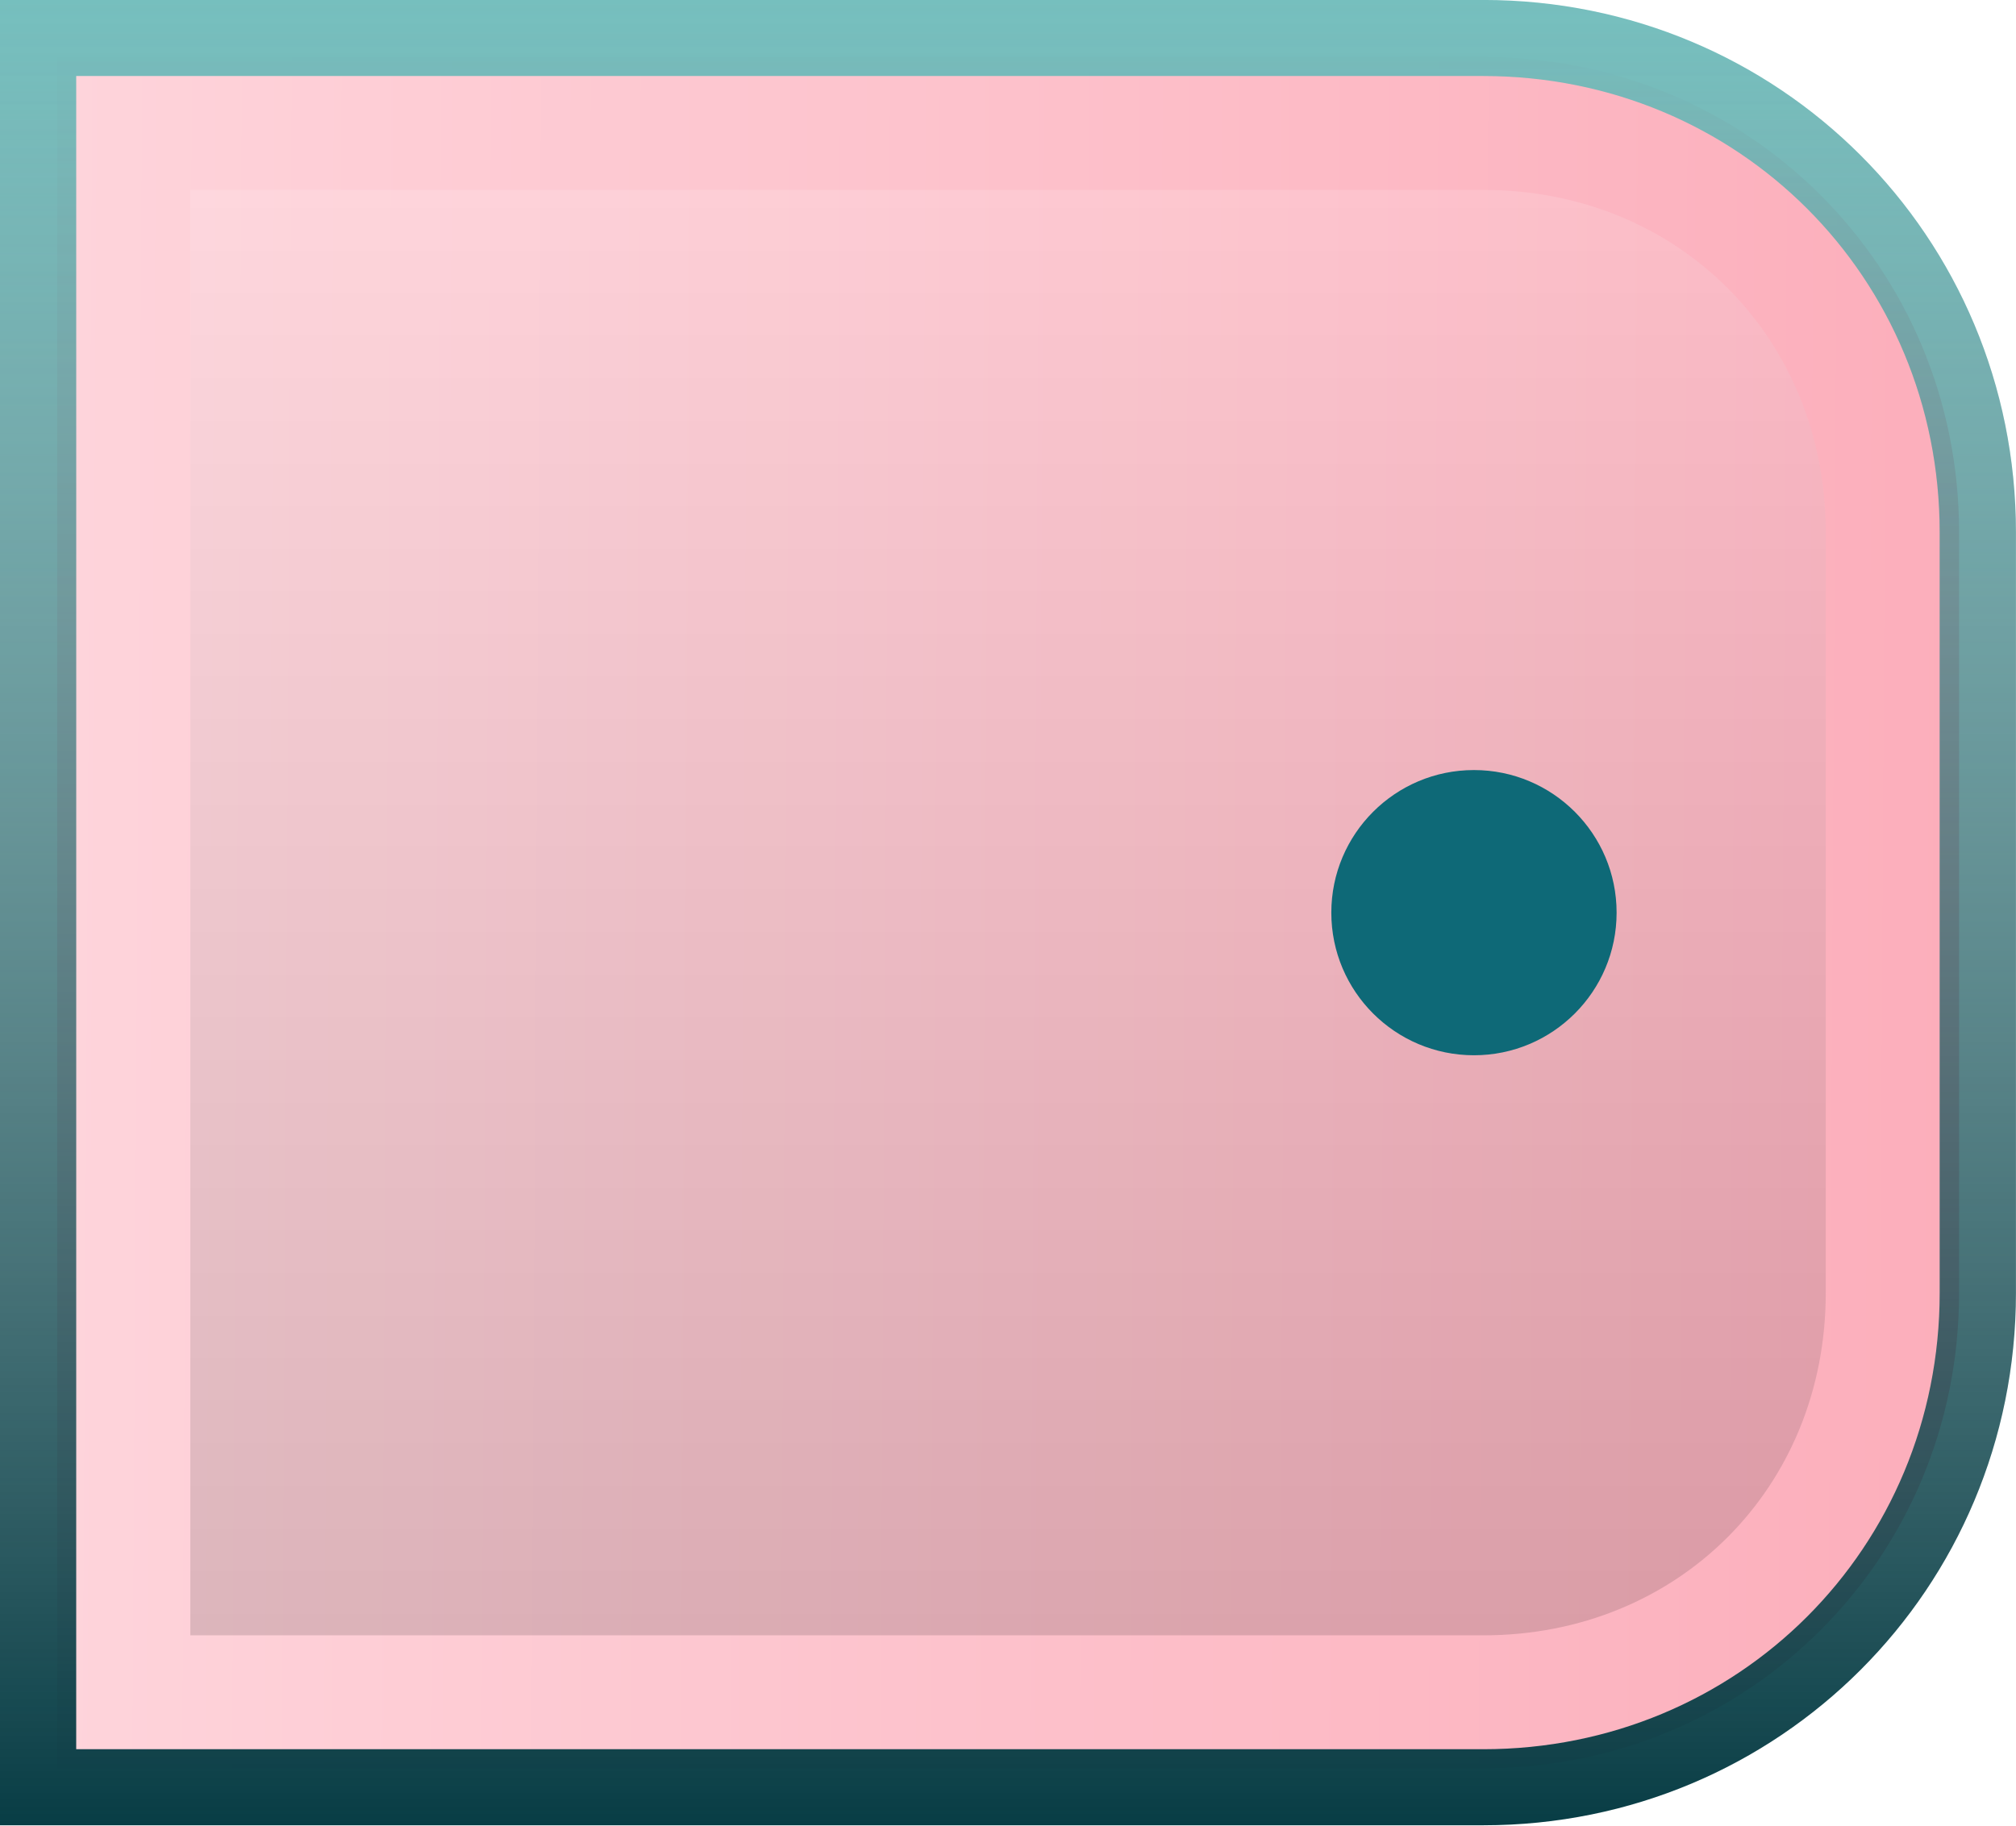
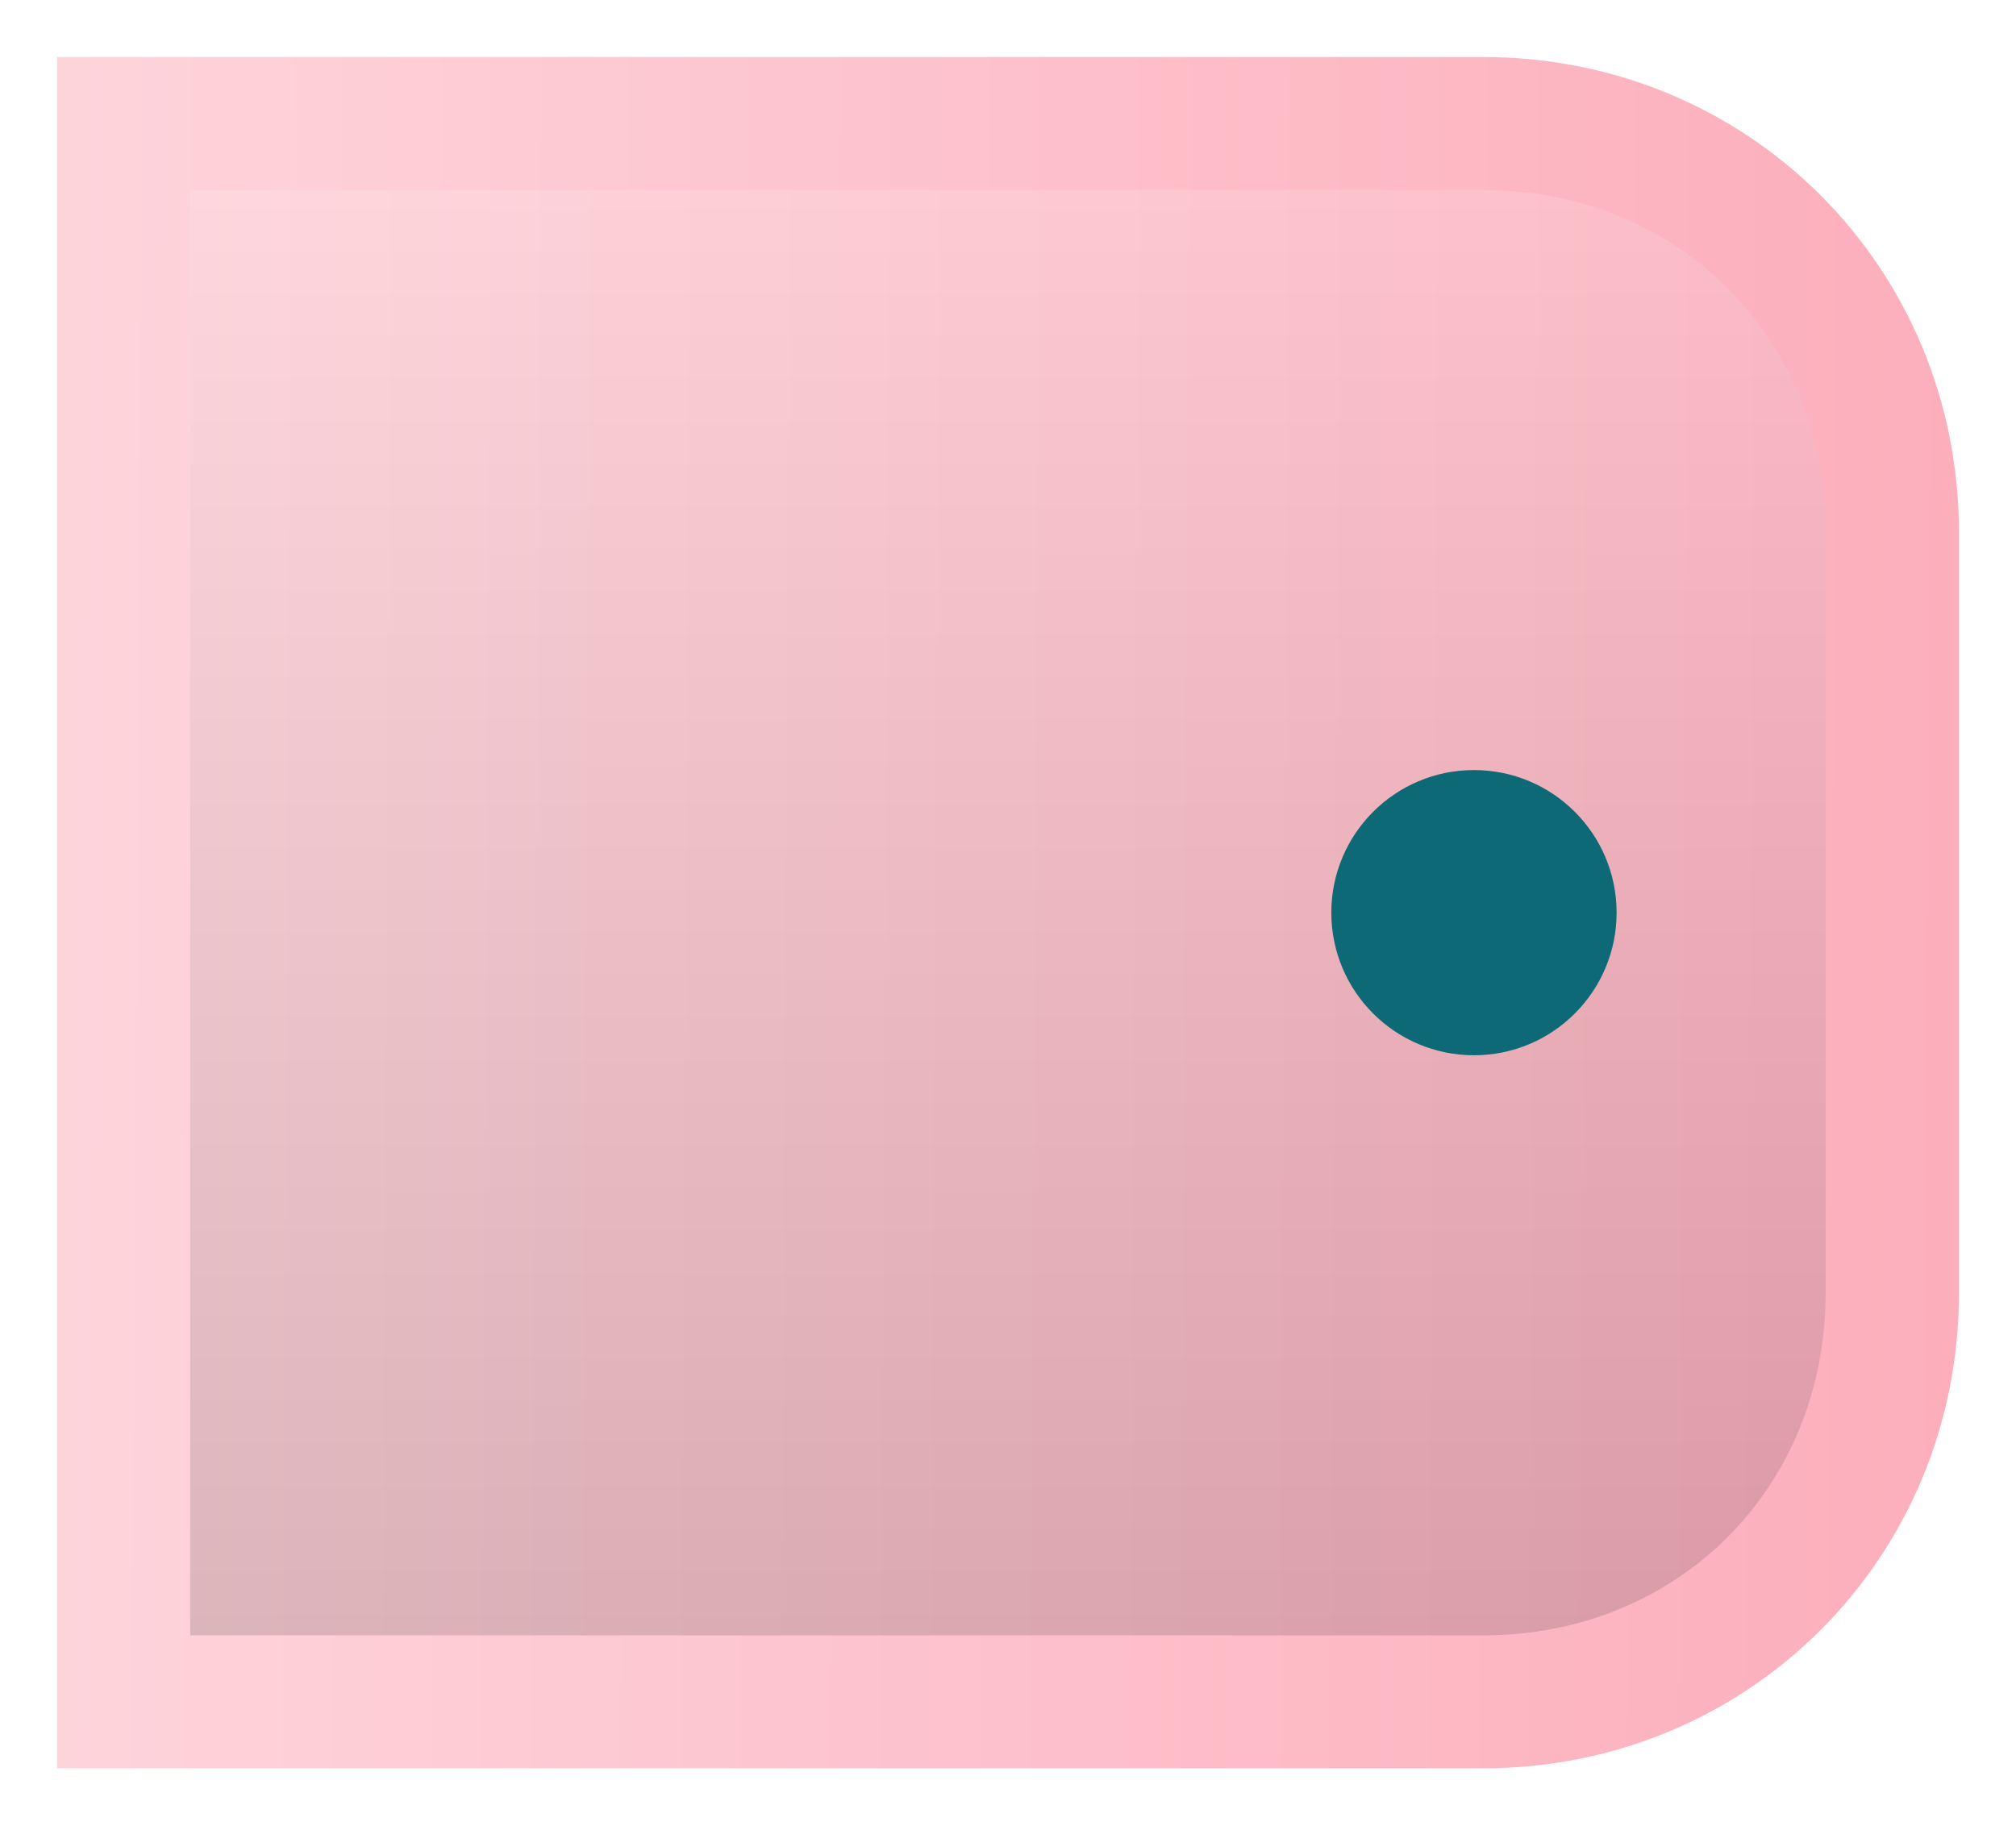
- <svg xmlns="http://www.w3.org/2000/svg" xmlns:xlink="http://www.w3.org/1999/xlink" width="10.6mm" height="9.6mm" viewBox="0 0 10.6 9.6" version="1.1" id="svg18095">
+ <svg xmlns="http://www.w3.org/2000/svg" xmlns:xlink="http://www.w3.org/1999/xlink" id="svg18095" version="1.1" viewBox="0 0 10.6 9.6" height="9.6mm" width="10.6mm">
  <defs id="defs18089">
-     <linearGradient xlink:href="#PianoPink" id="linearGradient16922" gradientUnits="userSpaceOnUse" gradientTransform="translate(42.33333)" x1="5" y1="110" x2="14.967" y2="110.058" />
+     <linearGradient y2="110.058" x2="14.967" y1="110" x1="5" gradientTransform="translate(-4.699969,186.6998)" gradientUnits="userSpaceOnUse" id="linearGradient16922" xlink:href="#PianoPink" />
    <linearGradient id="PianoPink">
-       <stop id="stop15694" offset="0" style="stop-color:#fed4db;stop-opacity:1" />
-       <stop id="stop15696" offset="1" style="stop-color:#fcaebb;stop-opacity:1" />
+       <stop style="stop-color:#fed4db;stop-opacity:1" offset="0" id="stop15694" />
+       <stop style="stop-color:#fcaebb;stop-opacity:1" offset="1" id="stop15696" />
    </linearGradient>
-     <linearGradient xlink:href="#PianoRimLight" id="linearGradient16946" gradientUnits="userSpaceOnUse" gradientTransform="translate(42.33333)" x1="4.7" y1="100.7" x2="4.7" y2="110.3" />
-     <linearGradient id="PianoRimLight">
-       <stop style="stop-color:#76bfbe;stop-opacity:1" offset="0" id="stop15552" />
-       <stop style="stop-color:#76bfbe;stop-opacity:0" offset="1" id="stop15554" />
-     </linearGradient>
-     <linearGradient xlink:href="#PianoRimDark" id="linearGradient16958" gradientUnits="userSpaceOnUse" gradientTransform="translate(42.33333)" x1="4.7" y1="100.7" x2="4.7" y2="110.3" />
-     <linearGradient id="PianoRimDark">
-       <stop style="stop-color:#083d45;stop-opacity:0" offset="0" id="stop15418" />
-       <stop style="stop-color:#083d45;stop-opacity:1" offset="1" id="stop15420" />
-     </linearGradient>
-     <linearGradient xlink:href="#PianoHighlight" id="linearGradient16994" gradientUnits="userSpaceOnUse" gradientTransform="translate(42.33333)" x1="5.7" y1="101.699" x2="5.7" y2="109.301" />
+     <linearGradient y2="109.301" x2="5.7" y1="101.699" x1="5.7" gradientTransform="translate(-4.699969,186.6998)" gradientUnits="userSpaceOnUse" id="linearGradient16994" xlink:href="#PianoHighlight" />
    <linearGradient id="PianoHighlight">
-       <stop style="stop-color:#ffffff;stop-opacity:0.133" offset="0" id="stop15558" />
-       <stop style="stop-color:#000000;stop-opacity:0.133" offset="1" id="stop15560" />
+       <stop id="stop15558" offset="0" style="stop-color:#ffffff;stop-opacity:0.133" />
+       <stop id="stop15560" offset="1" style="stop-color:#000000;stop-opacity:0.133" />
    </linearGradient>
  </defs>
-   <g id="layer1" transform="translate(0,-287.4)">
-     <g style="display:inline" id="g17340" transform="translate(-47.0333,186.6998)">
-       <path id="path16826" d="m 47.334,101 v 2.5 4 V 110 h 2.5 2 3 c 1.394,0 2.5,-1.106 2.5,-2.5 v -4 c 0,-1.394 -1.106,-2.5 -2.5,-2.5 h -3 -2 z" style="display:inline;opacity:1;fill:url(#linearGradient16922);fill-opacity:1;stroke:none;stroke-width:0.5;stroke-linejoin:round;stroke-miterlimit:4;stroke-dasharray:none;stroke-opacity:1;paint-order:fill markers stroke" />
-       <path id="path16850" d="m 47.033,100.7 v 2.8 4 2.8 h 2.8 2 3 c 1.555,0 2.8,-1.246 2.8,-2.8 v -4 c 0,-1.555 -1.245,-2.8 -2.8,-2.8 h -3 -2 z m 0.401,0.4 h 2.398 2 3 c 1.341,0 2.4,1.059 2.4,2.4 v 4 c 0,1.341 -1.059,2.4 -2.4,2.4 h -3 -2 -2.398 v -2.4 -4 z" style="display:inline;opacity:1;fill:url(#linearGradient16946);fill-opacity:1;stroke:none;stroke-width:0.5;stroke-linejoin:round;stroke-miterlimit:4;stroke-dasharray:none;stroke-opacity:1;paint-order:fill markers stroke" />
-       <path style="display:inline;opacity:1;fill:url(#linearGradient16958);fill-opacity:1;stroke:none;stroke-width:0.5;stroke-linejoin:round;stroke-miterlimit:4;stroke-dasharray:none;stroke-opacity:1;paint-order:fill markers stroke" d="m 47.033,100.7 v 2.8 4 2.8 h 2.8 2 3 c 1.555,0 2.8,-1.246 2.8,-2.8 v -4 c 0,-1.555 -1.245,-2.8 -2.8,-2.8 h -3 -2 z m 0.401,0.4 h 2.398 2 3 c 1.341,0 2.4,1.059 2.4,2.4 v 4 c 0,1.341 -1.059,2.4 -2.4,2.4 h -3 -2 -2.398 v -2.4 -4 z" id="path16862" />
-       <path id="path16898" d="m 48.034,101.699 v 1.801 4 1.801 h 1.799 2 3 c 1.024,0 1.8,-0.776 1.8,-1.801 v -4 c 0,-1.024 -0.776,-1.801 -1.8,-1.801 h -3 -2 z" style="opacity:1;fill:url(#linearGradient16994);fill-opacity:1;stroke:none;stroke-width:0.5;stroke-linejoin:round;stroke-miterlimit:4;stroke-dasharray:none;stroke-opacity:1;paint-order:fill markers stroke" />
-     </g>
-     <circle style="fill:#0e6977;fill-opacity:1;stroke-width:0.213;paint-order:markers fill stroke" id="circle8625" r="0.75" cx="7.75" cy="292.2" />
+   <g transform="translate(0,-287.4)" id="layer1">
+     <path id="path16826" d="m 0.3,287.7 v 2.5 4 2.5 h 2.5 2 3 c 1.394,0 2.5,-1.106 2.5,-2.5 v -4 c 0,-1.394 -1.106,-2.5 -2.5,-2.5 H 4.8 2.8 Z" style="display:inline;fill:url(#linearGradient16922);fill-opacity:1;stroke:none;stroke-width:0.5;stroke-linejoin:round;stroke-miterlimit:4;stroke-dasharray:none;stroke-opacity:1;paint-order:fill markers stroke" />
+     <path id="path16898" d="m 1,288.399 v 1.801 4 1.801 h 1.799 2 3 c 1.024,0 1.8,-0.776 1.8,-1.801 v -4 c 0,-1.024 -0.776,-1.801 -1.8,-1.801 H 4.799 2.799 Z" style="fill:url(#linearGradient16994);fill-opacity:1;stroke:none;stroke-width:0.5;stroke-linejoin:round;stroke-miterlimit:4;stroke-dasharray:none;stroke-opacity:1;paint-order:fill markers stroke" />
+     <circle cy="292.2" cx="7.75" r="0.75" id="circle8625" style="fill:#0e6977;fill-opacity:1;stroke-width:0.213;paint-order:markers fill stroke" />
  </g>
</svg>
